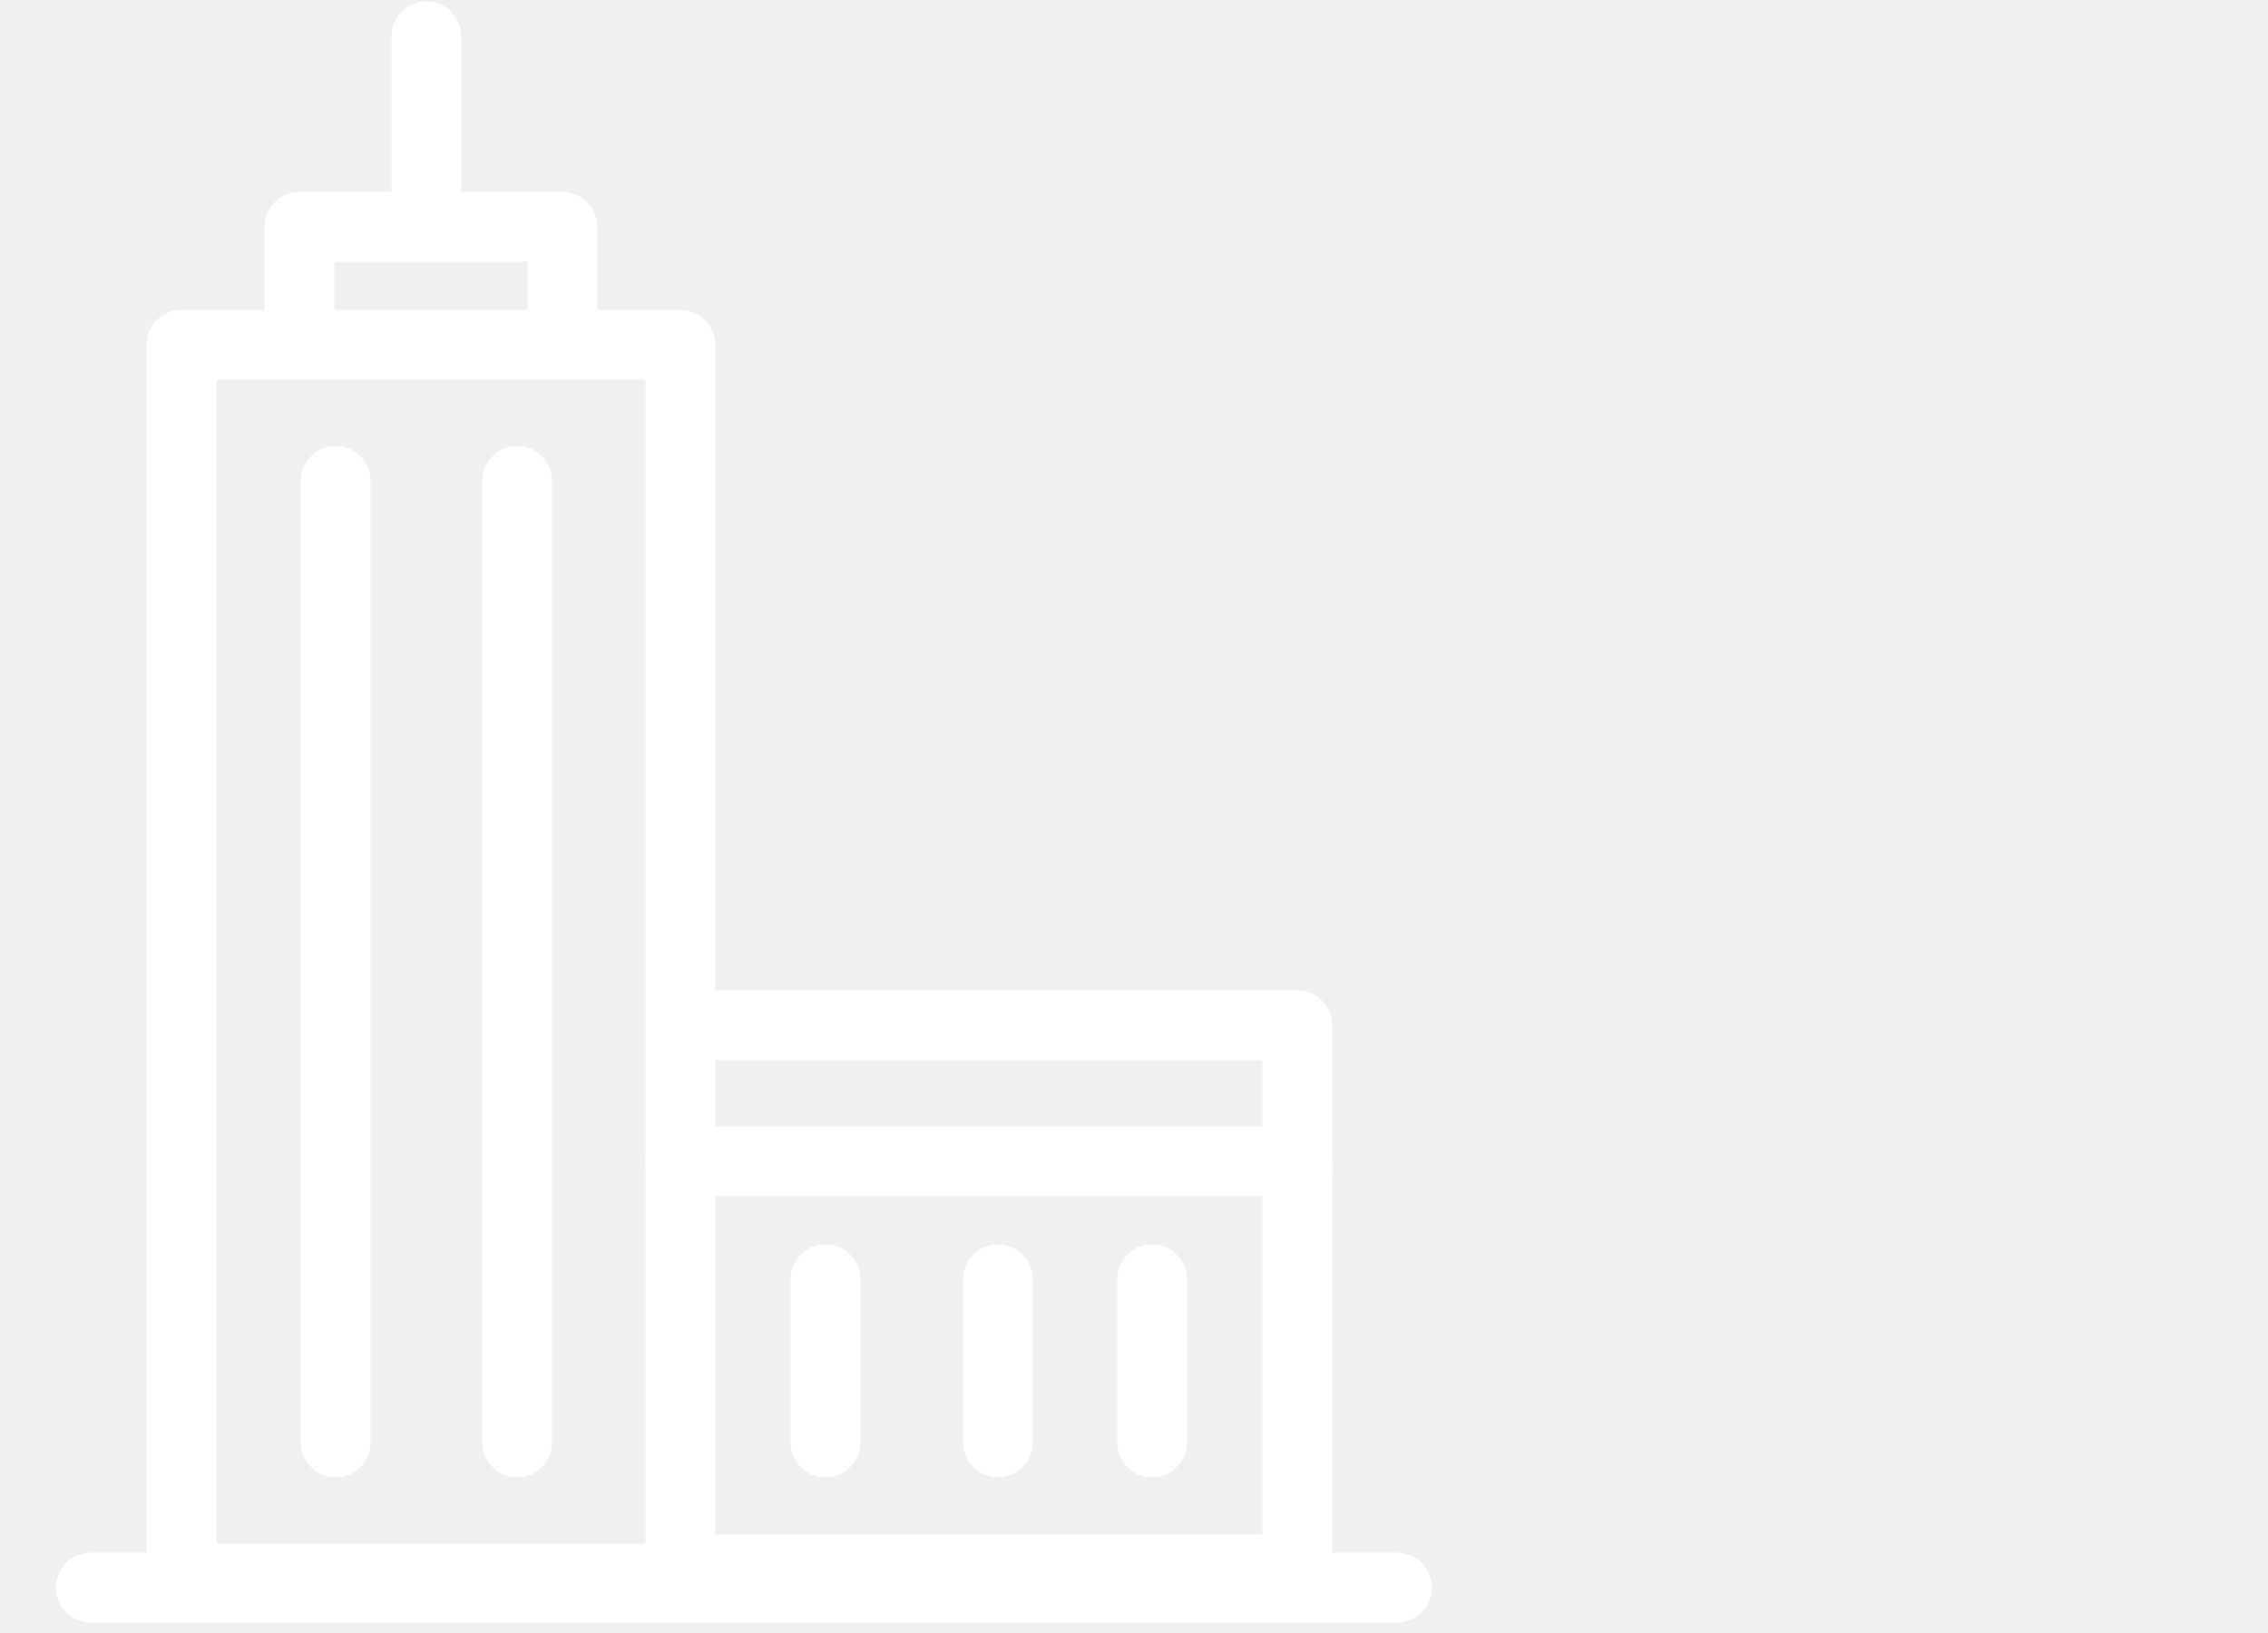
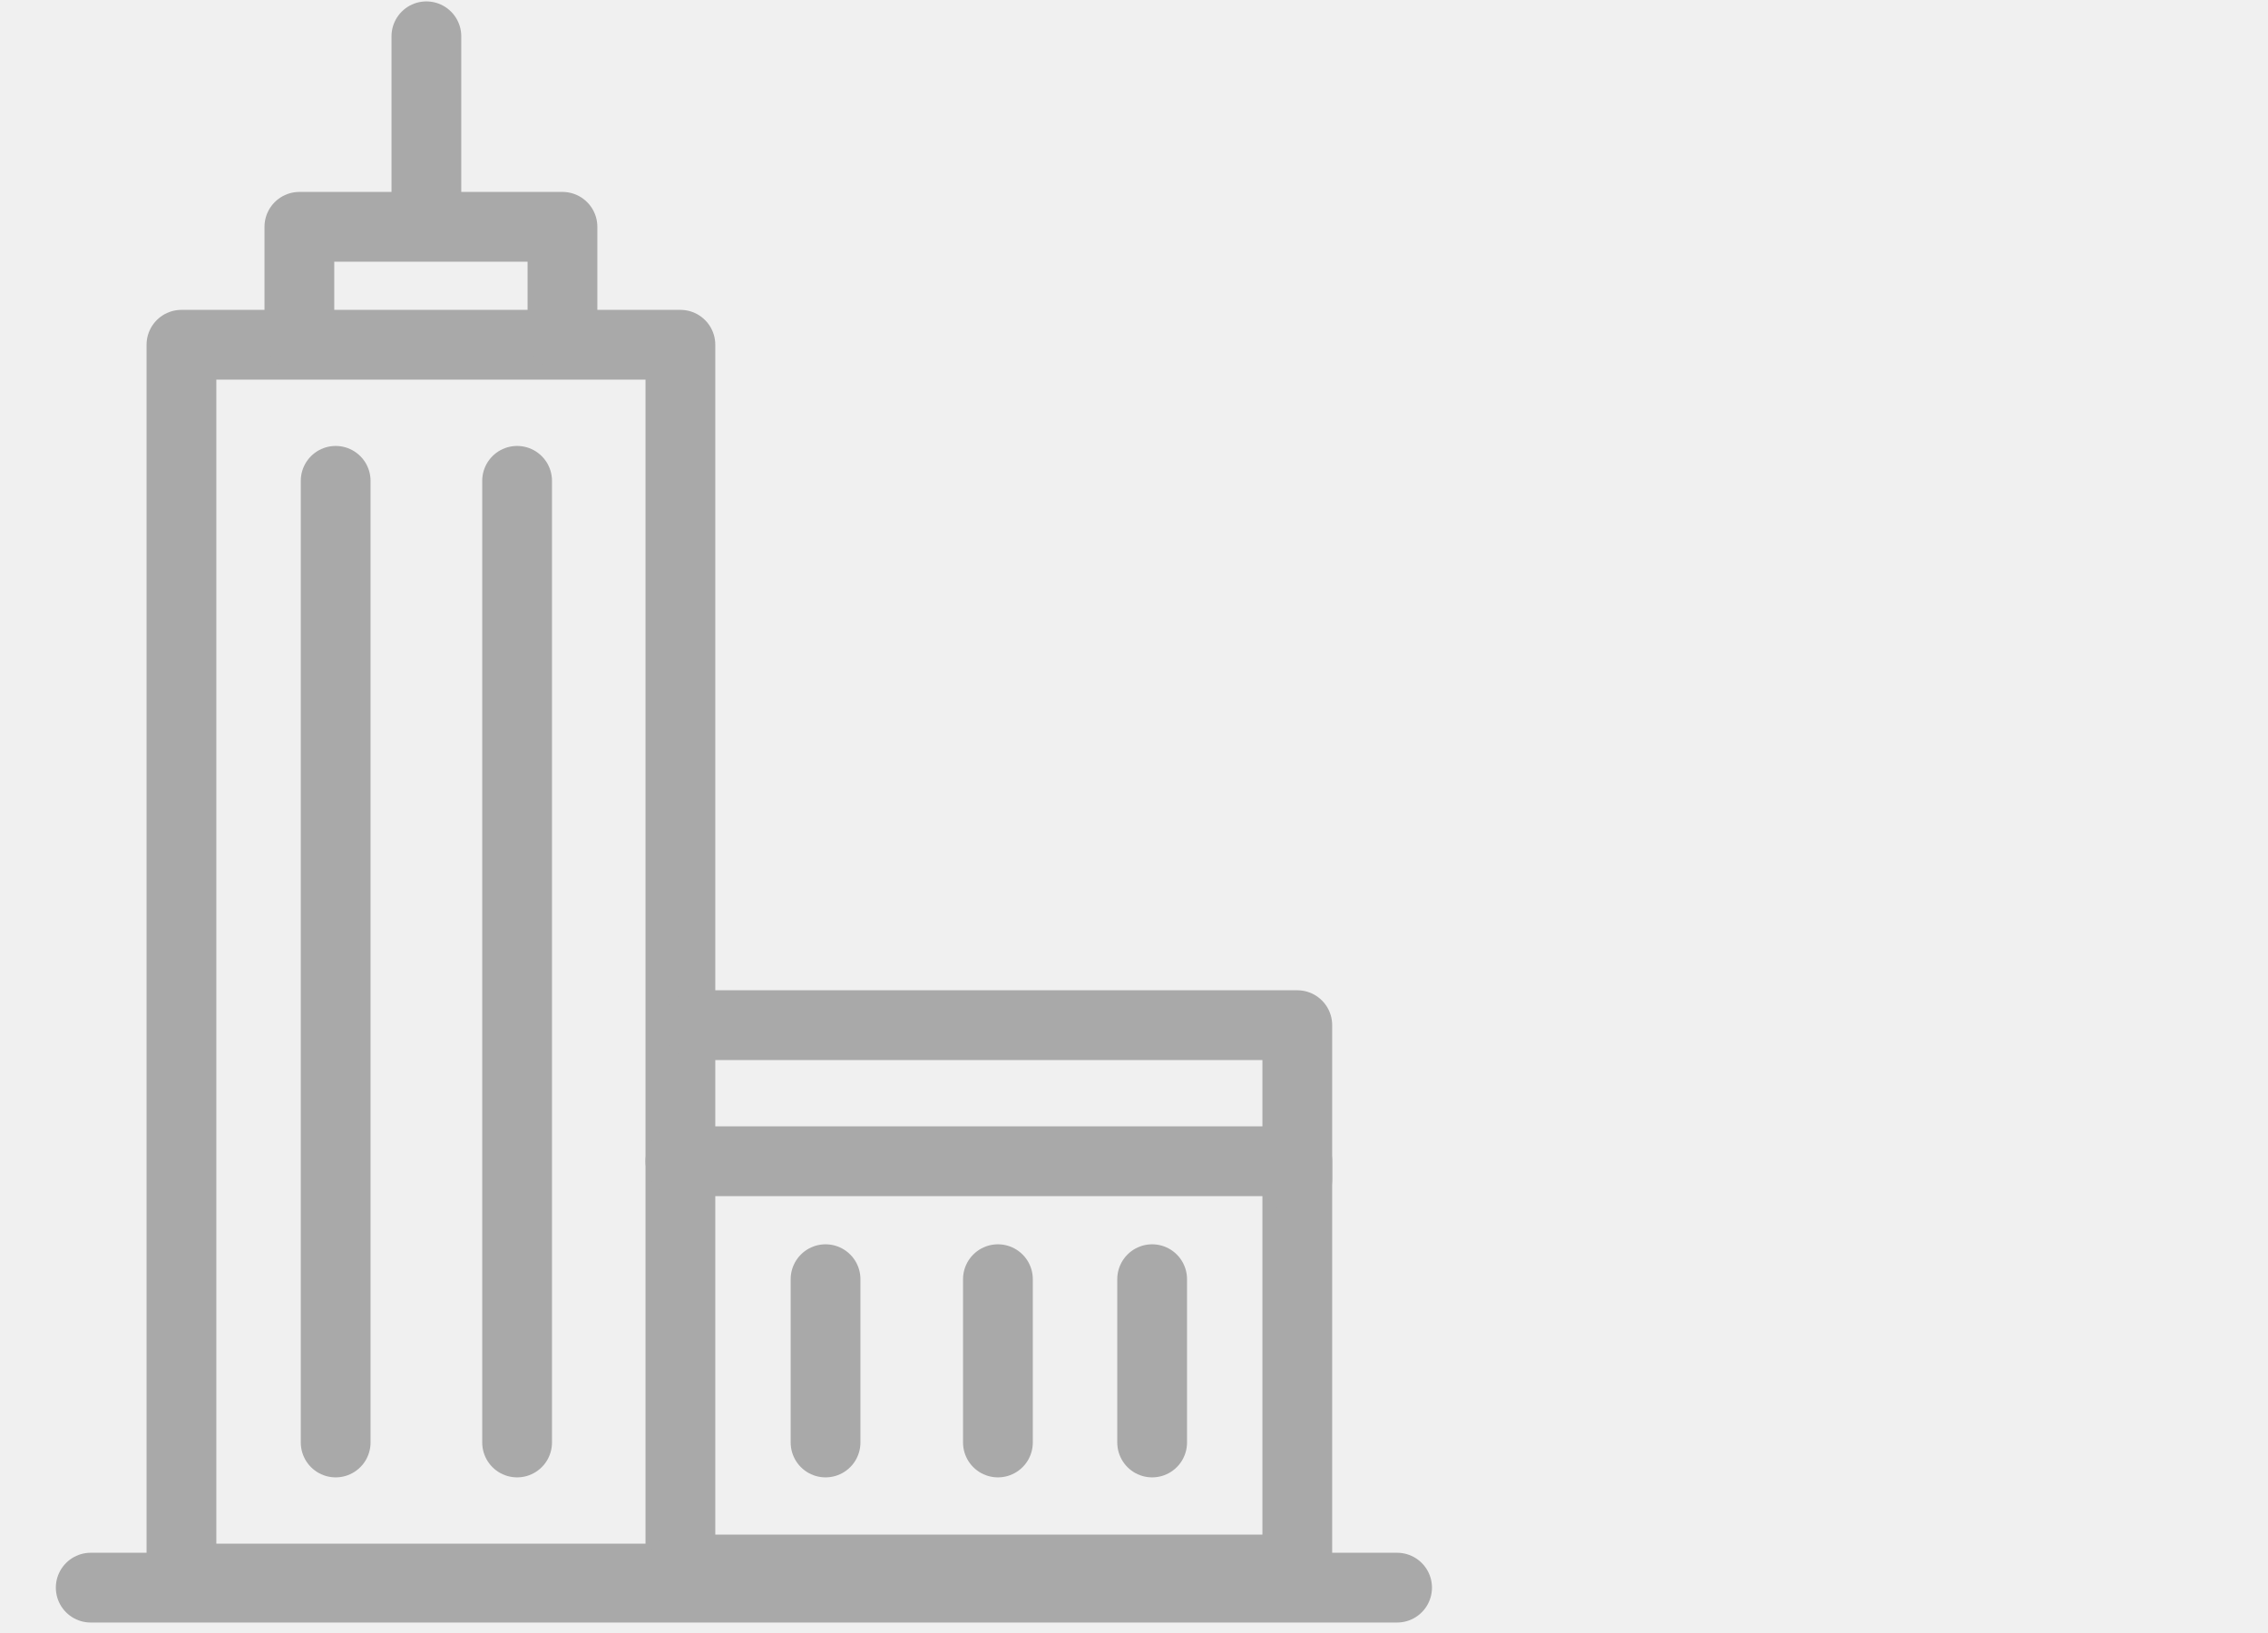
<svg xmlns="http://www.w3.org/2000/svg" version="1.1" id="Ebene_1" x="0px" y="0px" viewBox="0 0 25 18" style="enable-background:new 0 0 25 18;" xml:space="preserve">
  <style type="text/css">
- 	.st0{fill:none;stroke:#FFFFFF;stroke-width:0.769;stroke-linecap:round;stroke-linejoin:round;stroke-miterlimit:10;}
+ 	.st0{fill:none;stroke:#A9A9A9;stroke-width:0.769;stroke-linecap:round;stroke-linejoin:round;stroke-miterlimit:10;}
</style>
  <g>
    <rect x="2" y="3.8" class="st0" width="5.5" height="13.6" />
    <polyline class="st0" points="7.5,12.8 14.3,12.8 14.3,17.3 7.5,17.3  " />
    <line class="st0" x1="1" y1="17.5" x2="15.4" y2="17.5" />
    <line class="st0" x1="3.7" y1="5.3" x2="3.7" y2="15.9" />
    <line class="st0" x1="5.7" y1="5.3" x2="5.7" y2="15.9" />
    <line class="st0" x1="4.7" y1="0.4" x2="4.7" y2="2.4" />
    <path class="st0" d="M9,16.1" />
    <path class="st0" d="M9,13.9" />
    <path class="st0" d="M11.7,16.2" />
    <path class="st0" d="M11.7,14" />
    <path class="st0" d="M13.1,16.2" />
    <path class="st0" d="M13.1,14" />
    <polyline class="st0" points="7.7,11.3 14.3,11.3 14.3,13  " />
    <polyline class="st0" points="3.3,3.7 3.3,2.5 6.2,2.5 6.2,3.7  " />
  </g>
  <line class="st0" x1="11" y1="14.1" x2="11" y2="15.9" />
  <line class="st0" x1="9.1" y1="14.1" x2="9.1" y2="15.9" />
  <line class="st0" x1="12.7" y1="14.1" x2="12.7" y2="15.9" />
</svg>
